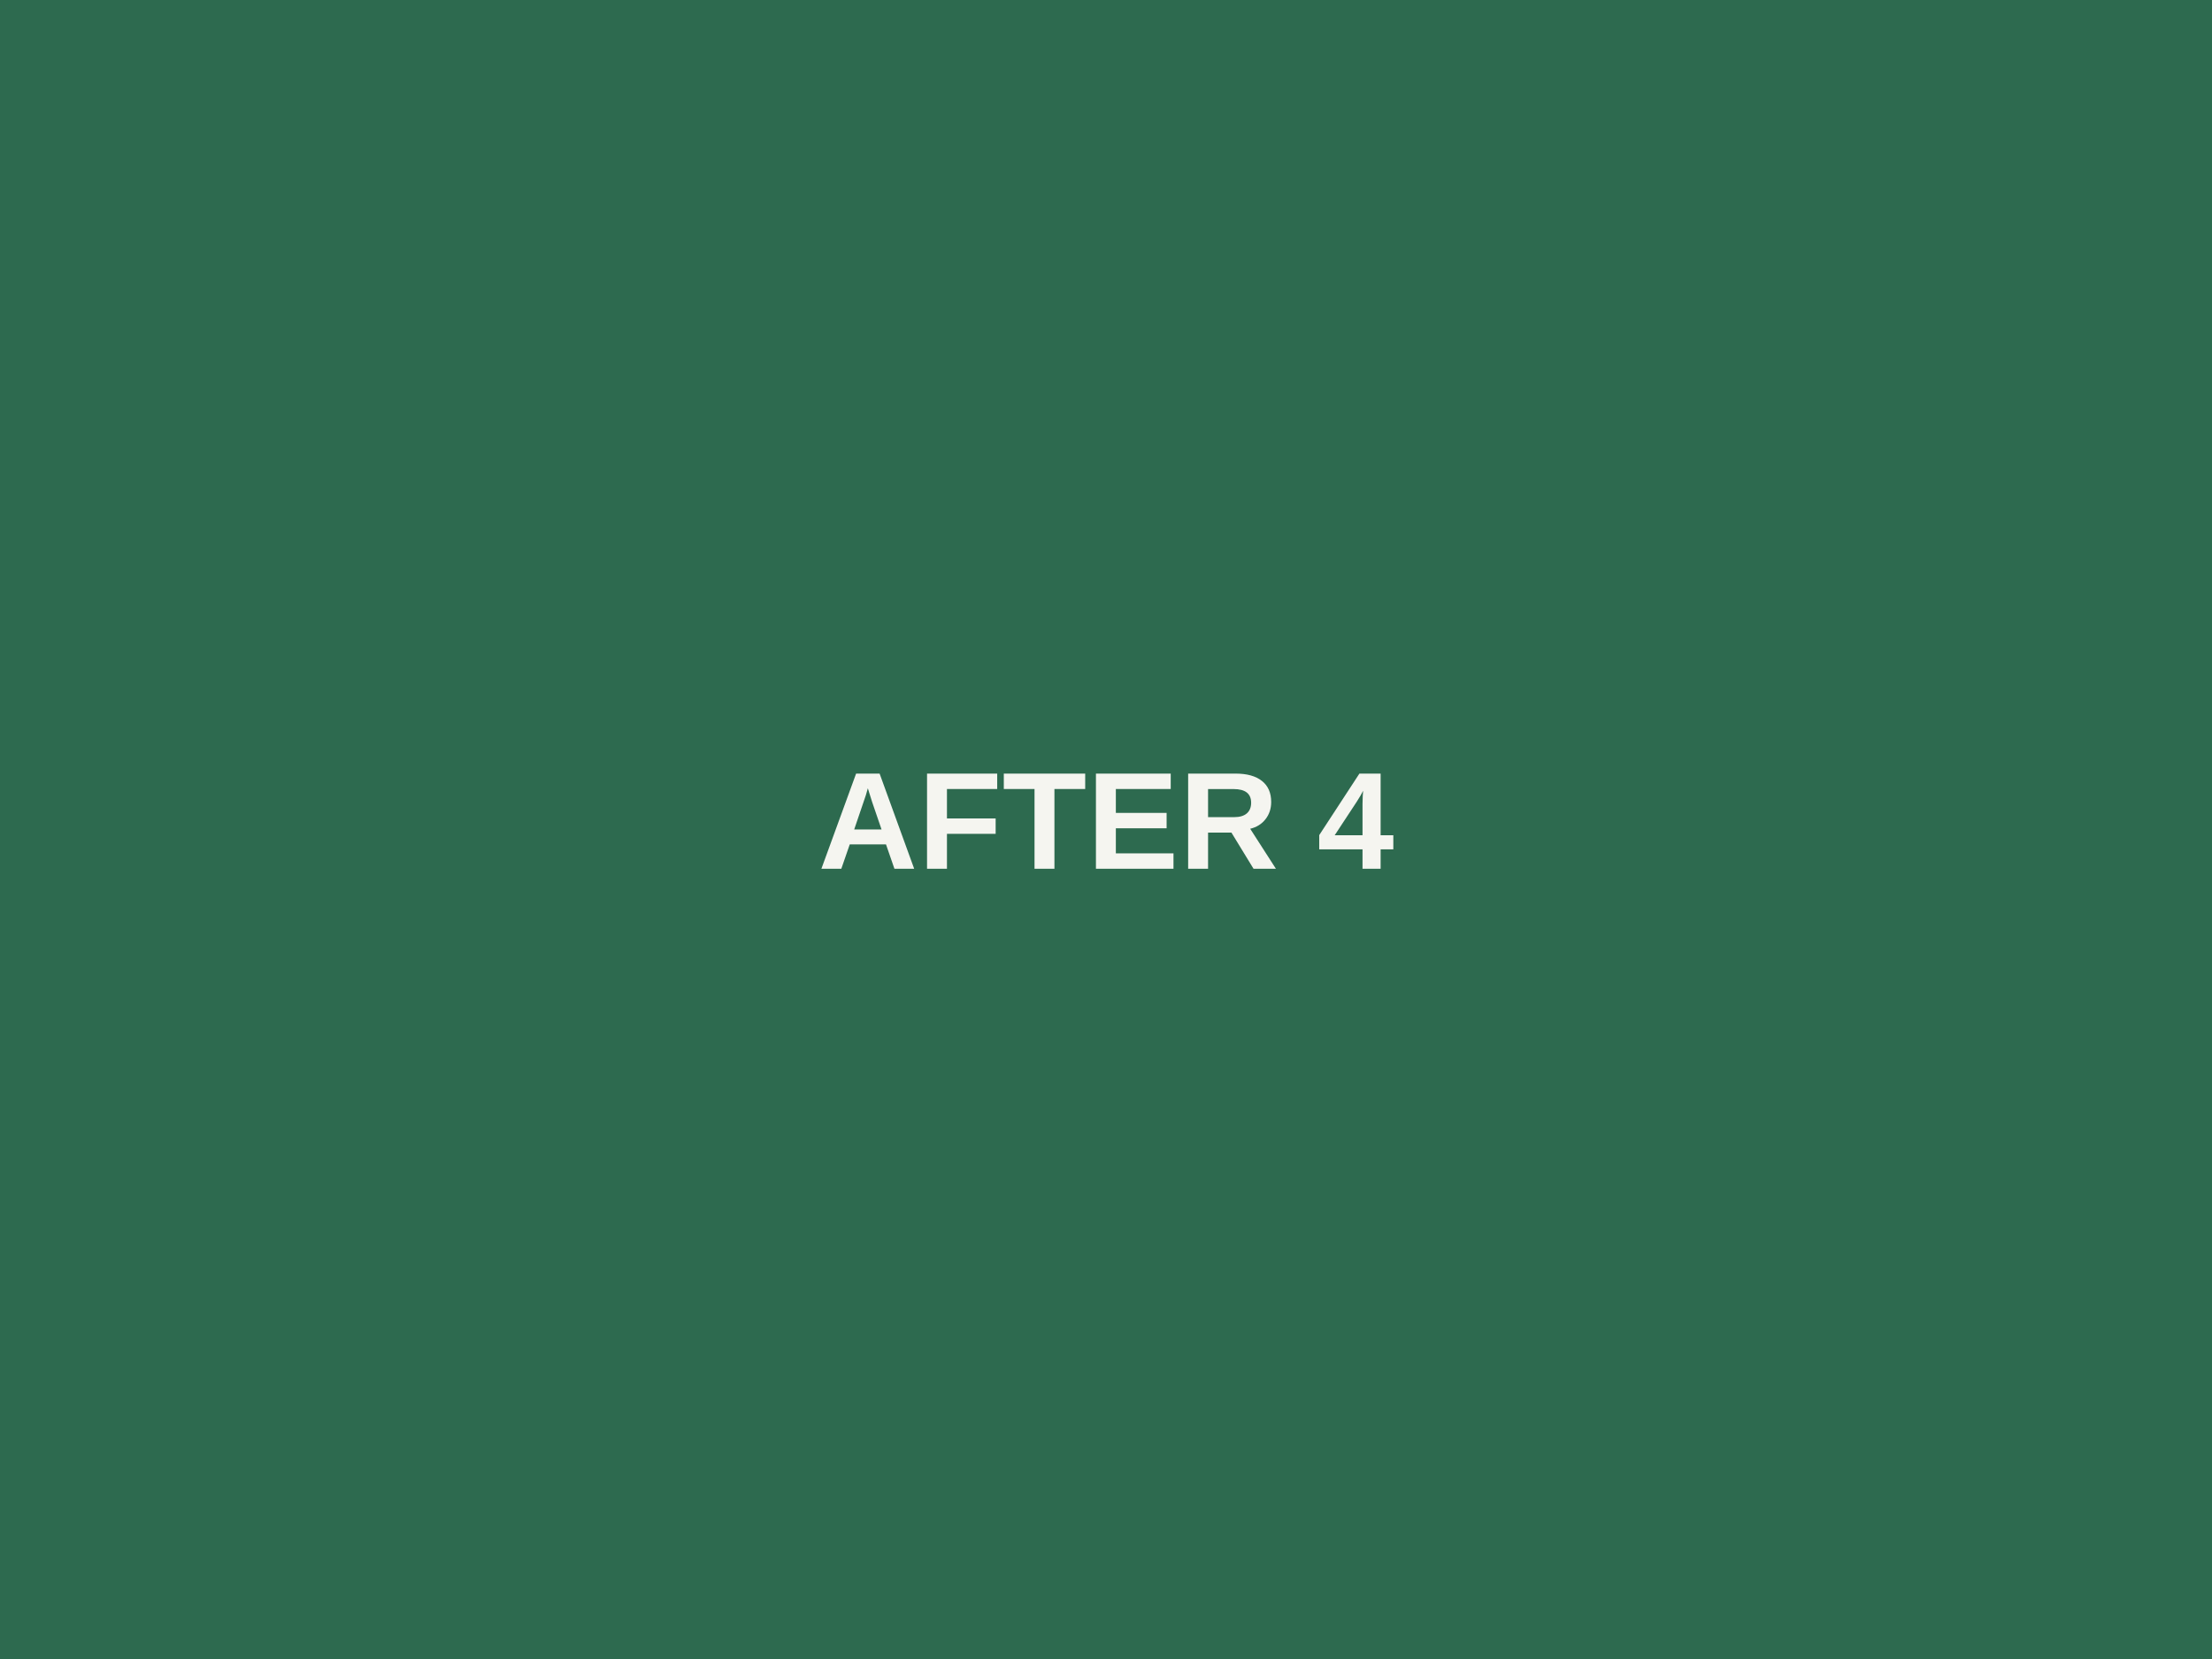
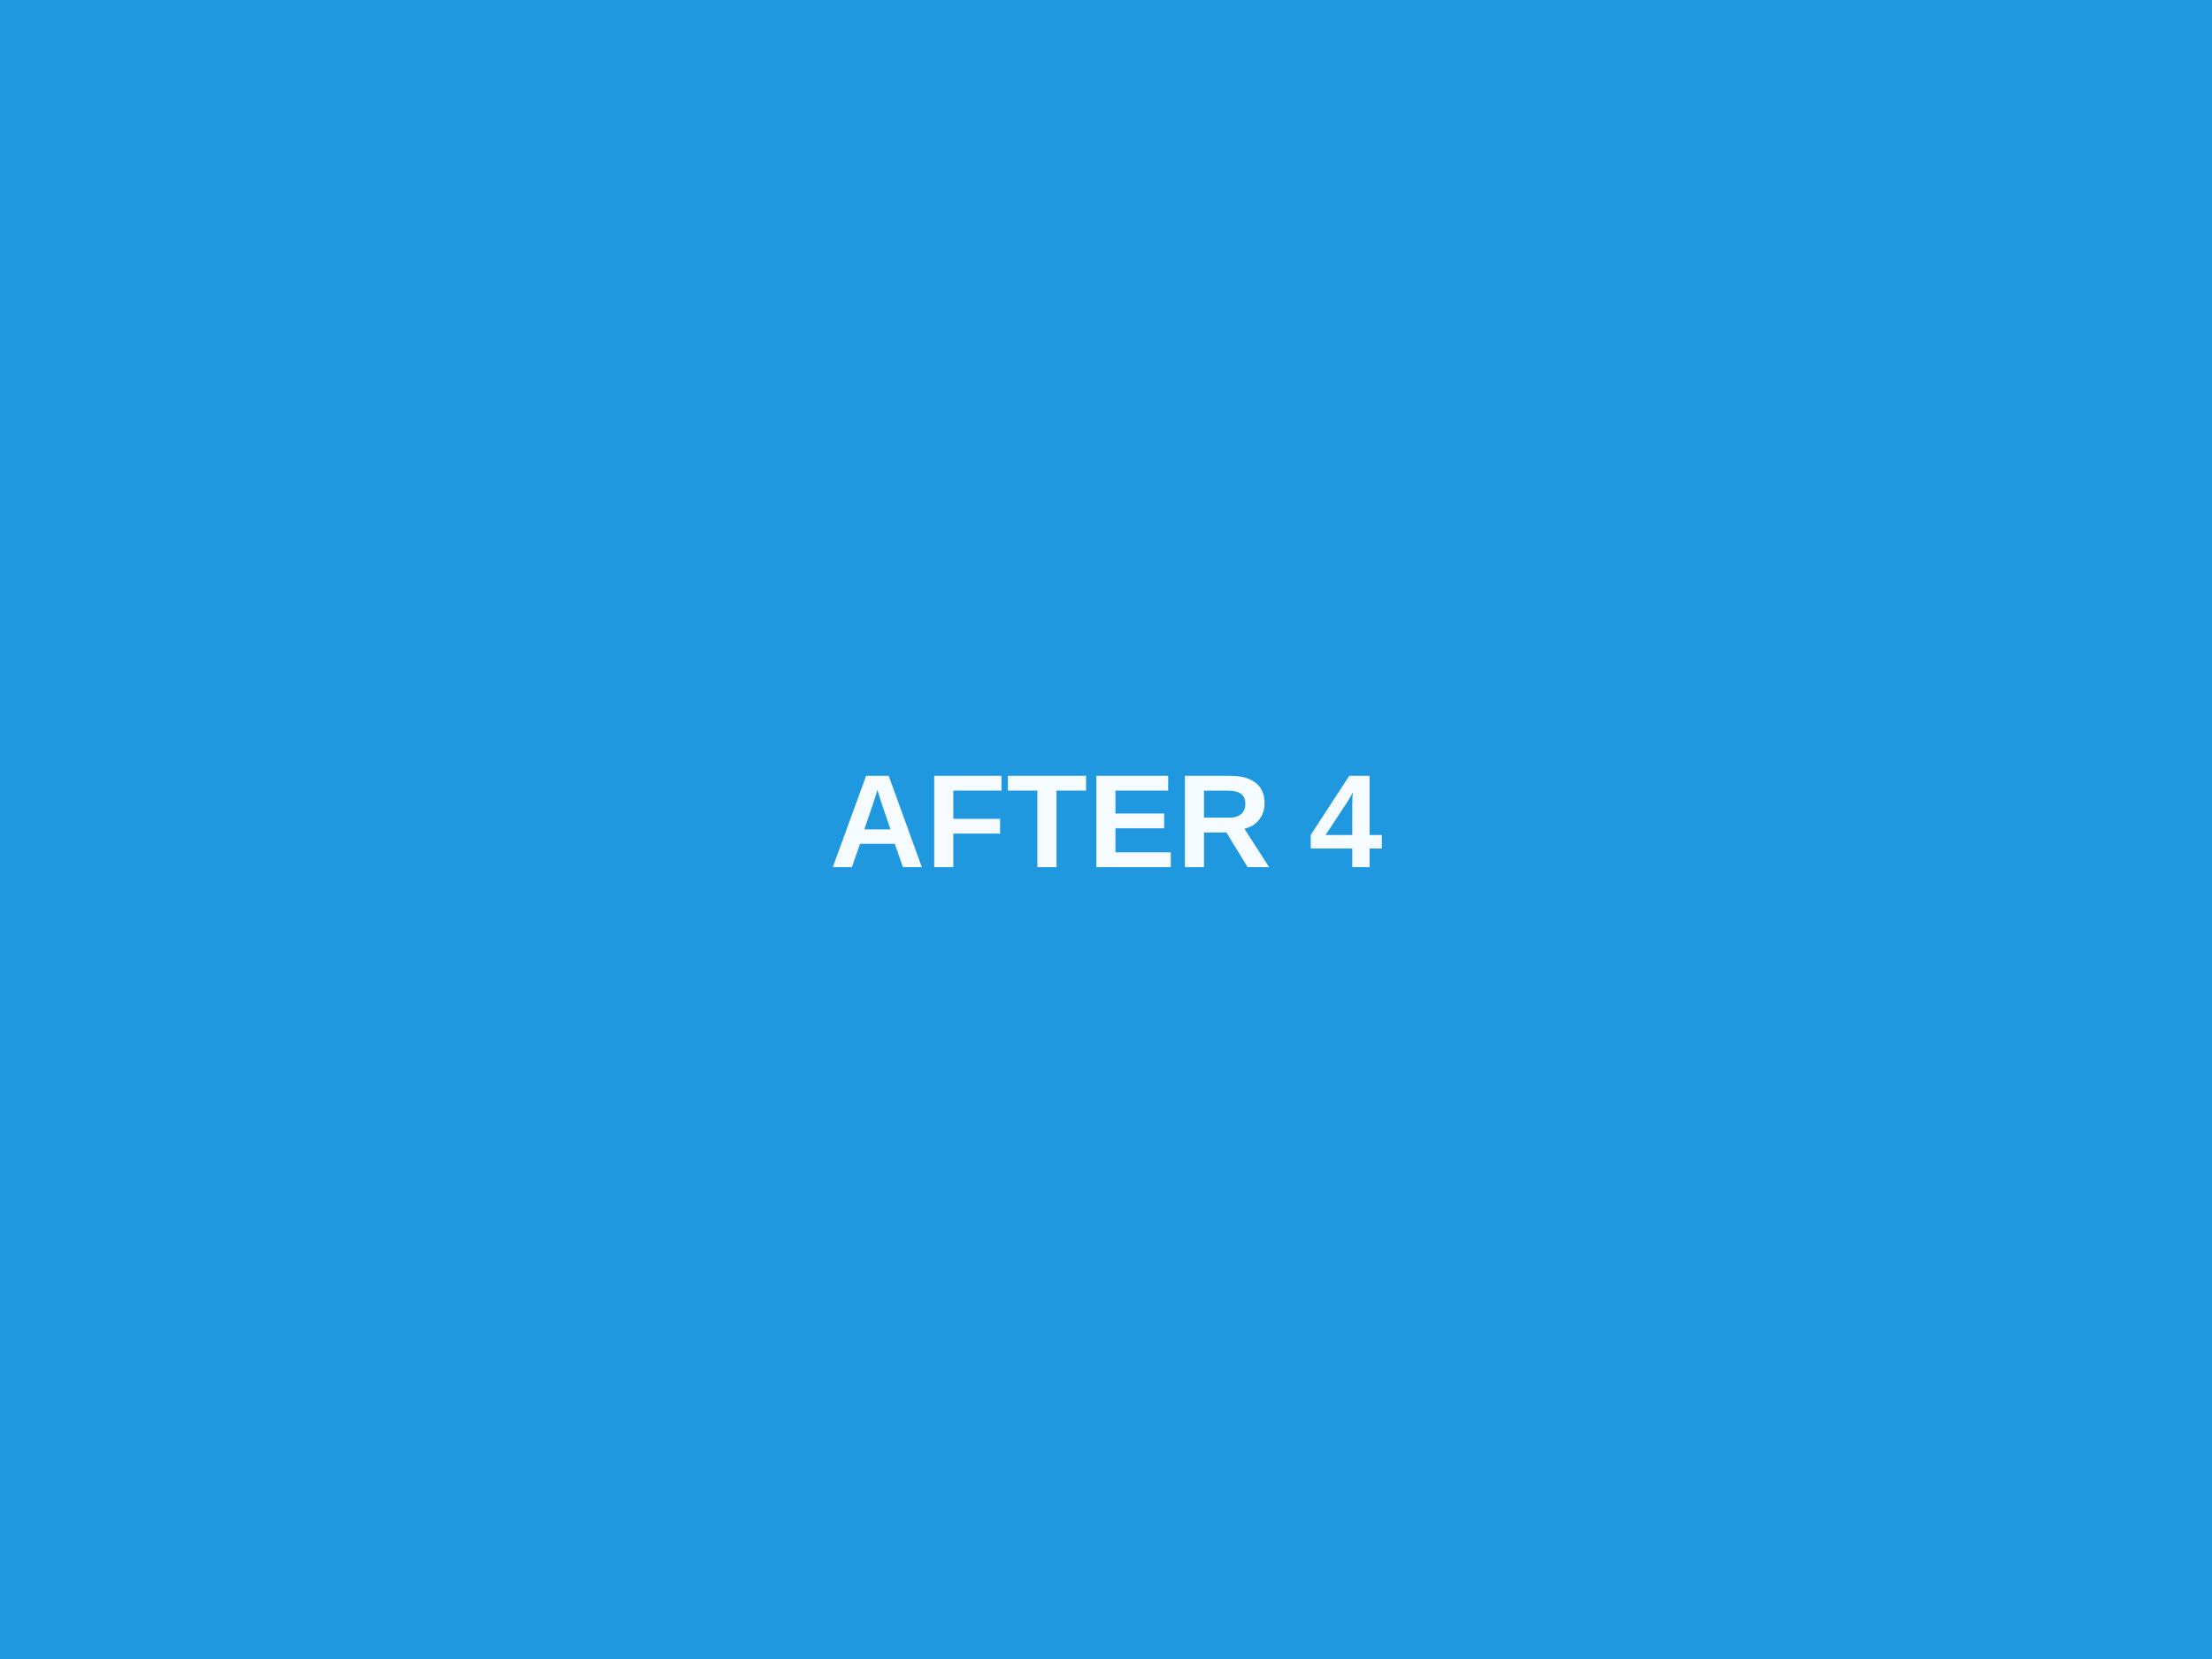
<svg xmlns="http://www.w3.org/2000/svg" width="800" height="600" viewBox="0 0 800 600" role="img">
-   <rect width="100%" height="100%" fill="#2d6a4f" />
-   <text x="50%" y="50%" fill="#f5f5f0" font-family="Arial, Helvetica, sans-serif" font-size="50" font-weight="700" text-anchor="middle" dominant-baseline="middle">AFTER 4</text>
+   <rect width="100%" height="100%" fill="#2098e0" />
+   <text x="50%" y="50%" fill="#f5fbff" font-family="Arial, Helvetica, sans-serif" font-size="48" font-weight="700" text-anchor="middle" dominant-baseline="middle">AFTER 4</text>
</svg>
